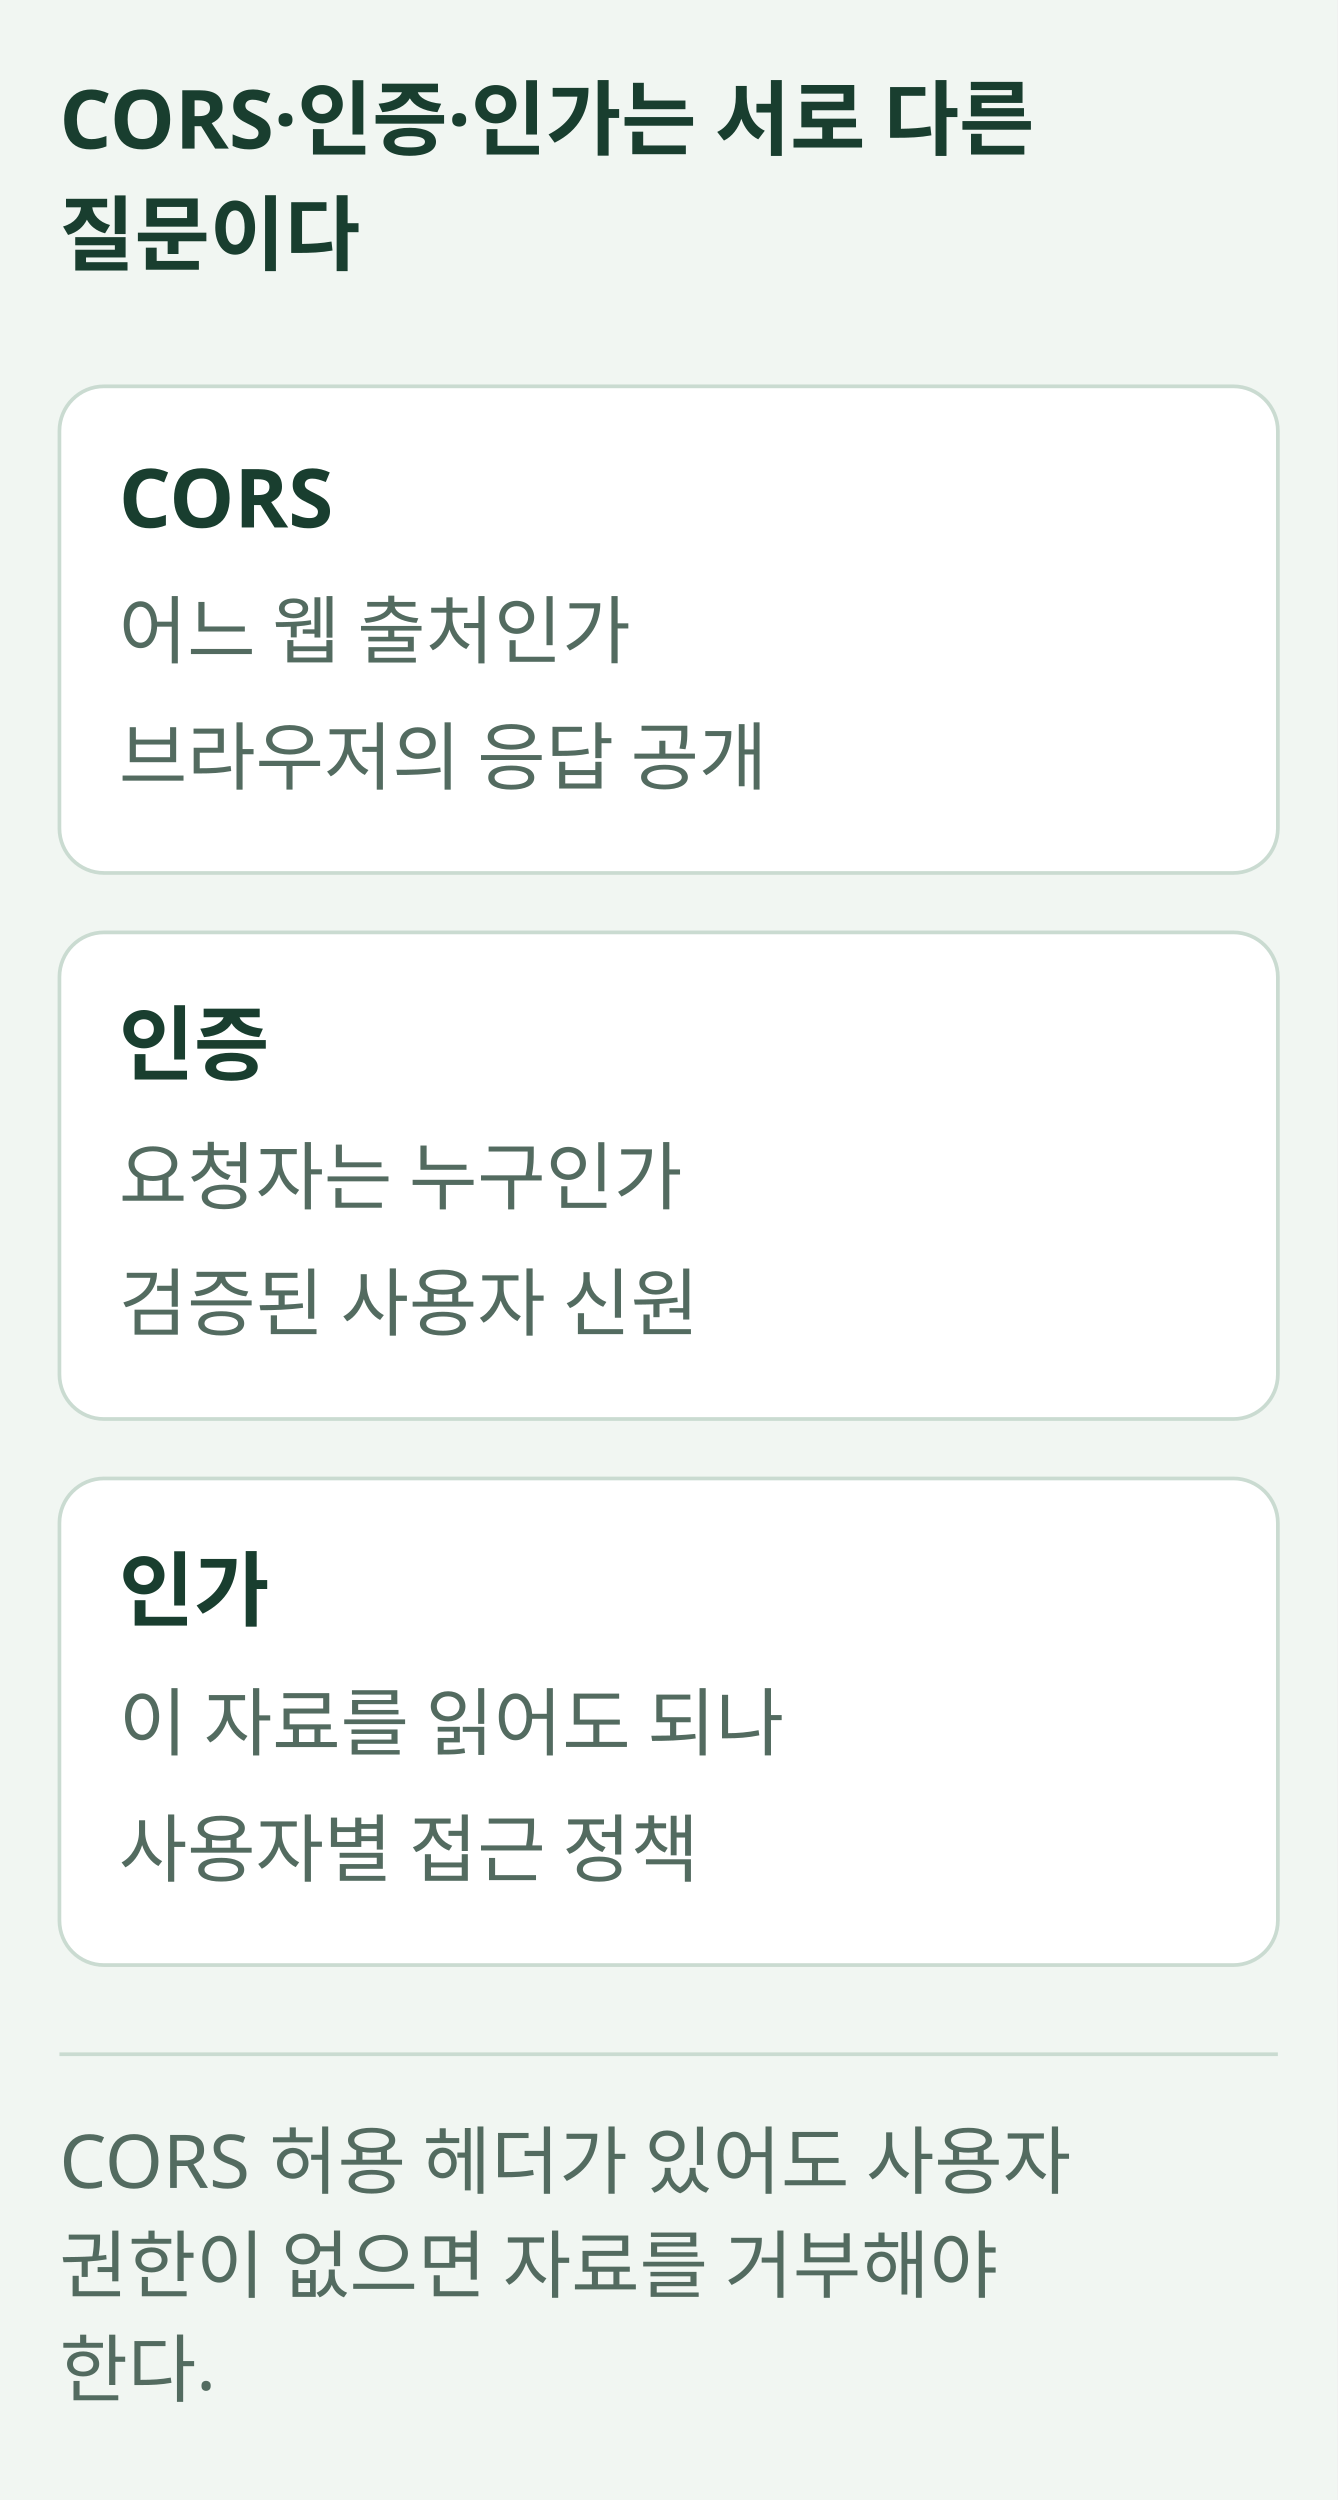
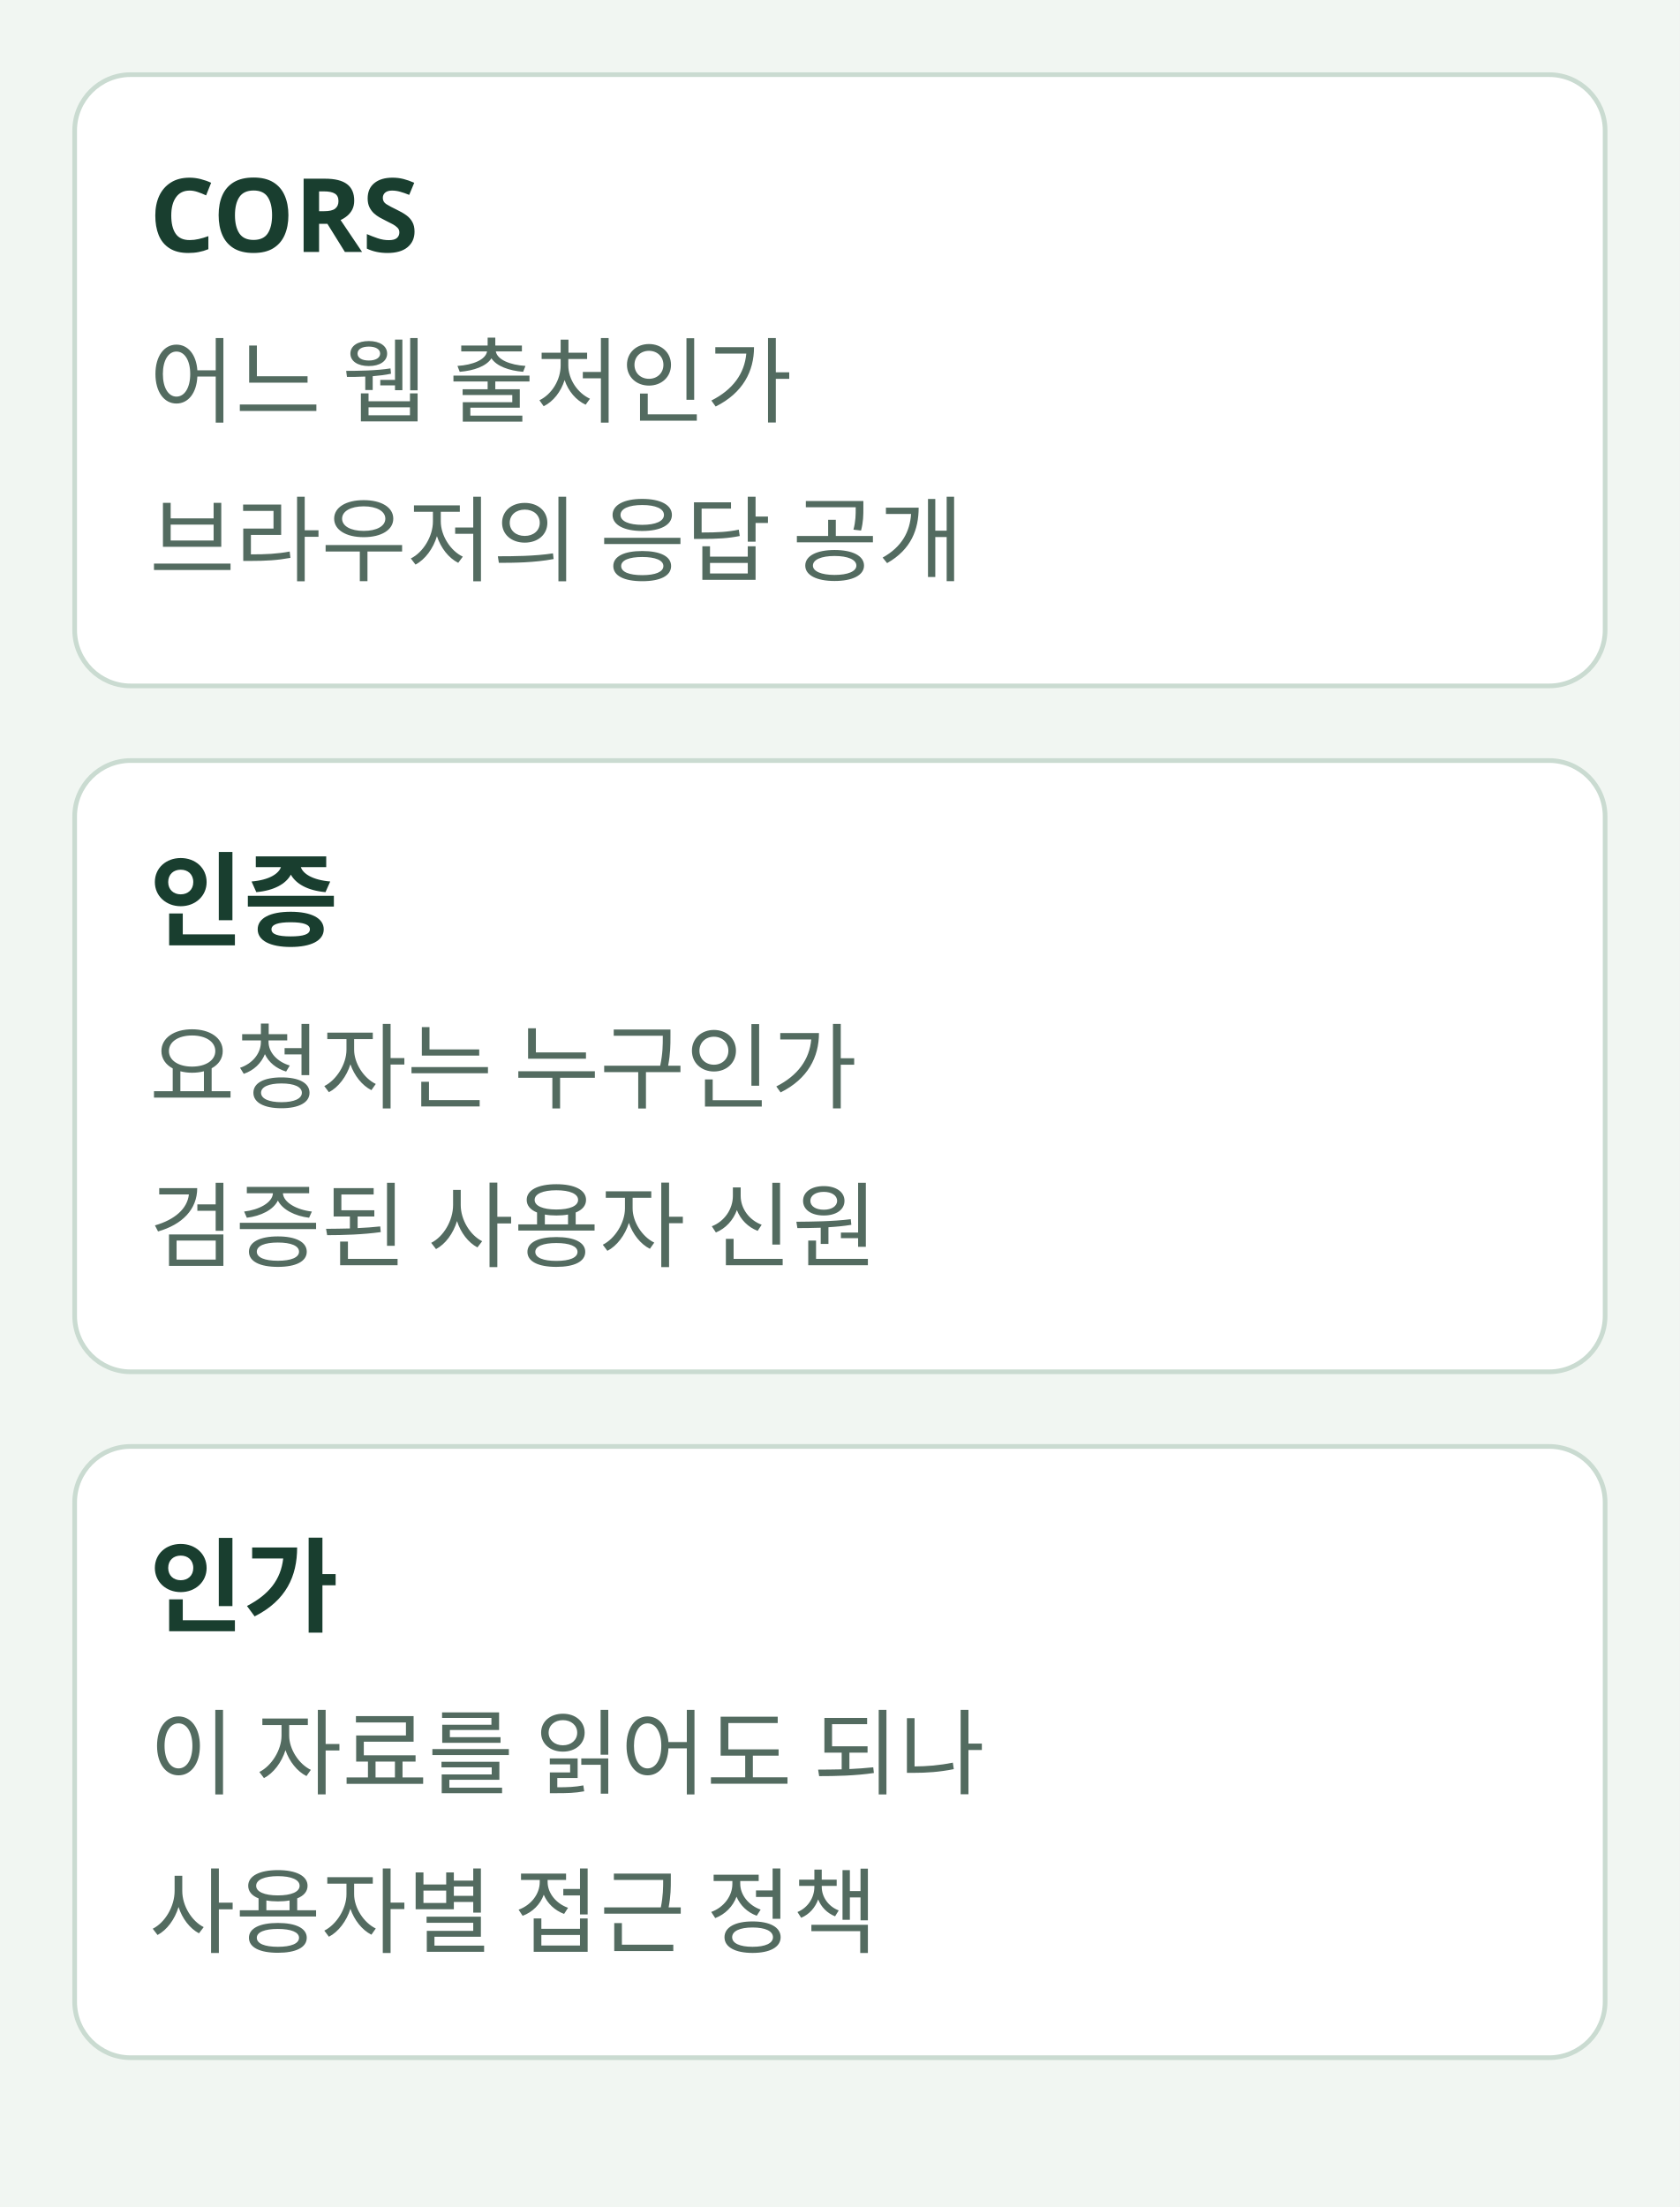
- <svg xmlns="http://www.w3.org/2000/svg" width="360" height="673" viewBox="0 0 360 673" data-diagram-kind="matrix" data-layout="mobile" role="img" aria-labelledby="title desc">
+ <svg xmlns="http://www.w3.org/2000/svg" width="360" height="473" viewBox="0 0 360 473" data-diagram-kind="matrix" data-layout="mobile" role="img" aria-labelledby="title desc">
  <defs>
    <marker id="arrow" viewBox="0 0 10 10" refX="9" refY="5" markerWidth="5" markerHeight="5" orient="auto-start-reverse">
      <path d="M0 0L10 5L0 10Z" fill="#7eaa93" />
    </marker>
  </defs>
-   <rect width="360" height="673" fill="#f1f6f2" />
+   <rect width="360" height="473" fill="#f1f6f2" />
  <g font-family="'Malgun Gothic','Noto Sans KR',sans-serif">
-     <text x="16" y="40" font-size="22" fill="#193e2f" font-weight="700" data-role="key">
-       <tspan x="16" dy="0">CORS·인증·인가는 서로 다른</tspan>
-       <tspan x="16" dy="31">질문이다</tspan>
-     </text>
-     <rect x="16" y="104" width="328" height="131" rx="12" fill="#fff" stroke="#cadbd1" />
-     <text x="32" y="142" font-size="22" fill="#193e2f" font-weight="700" data-role="key">
+     <rect x="16" y="16" width="328" height="131" rx="12" fill="#fff" stroke="#cadbd1" />
+     <text x="32" y="54" font-size="22" fill="#193e2f" font-weight="700" data-role="key">
      <tspan x="32" dy="0">CORS</tspan>
    </text>
-     <text x="32" y="177" font-size="20" fill="#536b60" font-weight="400">
+     <text x="32" y="89" font-size="20" fill="#536b60" font-weight="400">
      <tspan x="32" dy="0">어느 웹 출처인가</tspan>
    </text>
-     <text x="32" y="211" font-size="20" fill="#536b60" font-weight="400">
+     <text x="32" y="123" font-size="20" fill="#536b60" font-weight="400">
      <tspan x="32" dy="0">브라우저의 응답 공개</tspan>
    </text>
-     <rect x="16" y="251" width="328" height="131" rx="12" fill="#fff" stroke="#cadbd1" />
-     <text x="32" y="289" font-size="22" fill="#193e2f" font-weight="700" data-role="key">
+     <rect x="16" y="163" width="328" height="131" rx="12" fill="#fff" stroke="#cadbd1" />
+     <text x="32" y="201" font-size="22" fill="#193e2f" font-weight="700" data-role="key">
      <tspan x="32" dy="0">인증</tspan>
    </text>
-     <text x="32" y="324" font-size="20" fill="#536b60" font-weight="400">
+     <text x="32" y="236" font-size="20" fill="#536b60" font-weight="400">
      <tspan x="32" dy="0">요청자는 누구인가</tspan>
    </text>
-     <text x="32" y="358" font-size="20" fill="#536b60" font-weight="400">
+     <text x="32" y="270" font-size="20" fill="#536b60" font-weight="400">
      <tspan x="32" dy="0">검증된 사용자 신원</tspan>
    </text>
-     <rect x="16" y="398" width="328" height="131" rx="12" fill="#fff" stroke="#cadbd1" />
-     <text x="32" y="436" font-size="22" fill="#193e2f" font-weight="700" data-role="key">
+     <rect x="16" y="310" width="328" height="131" rx="12" fill="#fff" stroke="#cadbd1" />
+     <text x="32" y="348" font-size="22" fill="#193e2f" font-weight="700" data-role="key">
      <tspan x="32" dy="0">인가</tspan>
    </text>
-     <text x="32" y="471" font-size="20" fill="#536b60" font-weight="400">
+     <text x="32" y="383" font-size="20" fill="#536b60" font-weight="400">
      <tspan x="32" dy="0">이 자료를 읽어도 되나</tspan>
    </text>
-     <text x="32" y="505" font-size="20" fill="#536b60" font-weight="400">
+     <text x="32" y="417" font-size="20" fill="#536b60" font-weight="400">
      <tspan x="32" dy="0">사용자별 접근 정책</tspan>
-     </text>
-     <path d="M16 553H344" stroke="#cadbd1" />
-     <text x="16" y="589" font-size="20" fill="#536b60" font-weight="400">
-       <tspan x="16" dy="0">CORS 허용 헤더가 있어도 사용자</tspan>
-       <tspan x="16" dy="28">권한이 없으면 자료를 거부해야</tspan>
-       <tspan x="16" dy="28">한다.</tspan>
    </text>
  </g>
</svg>
